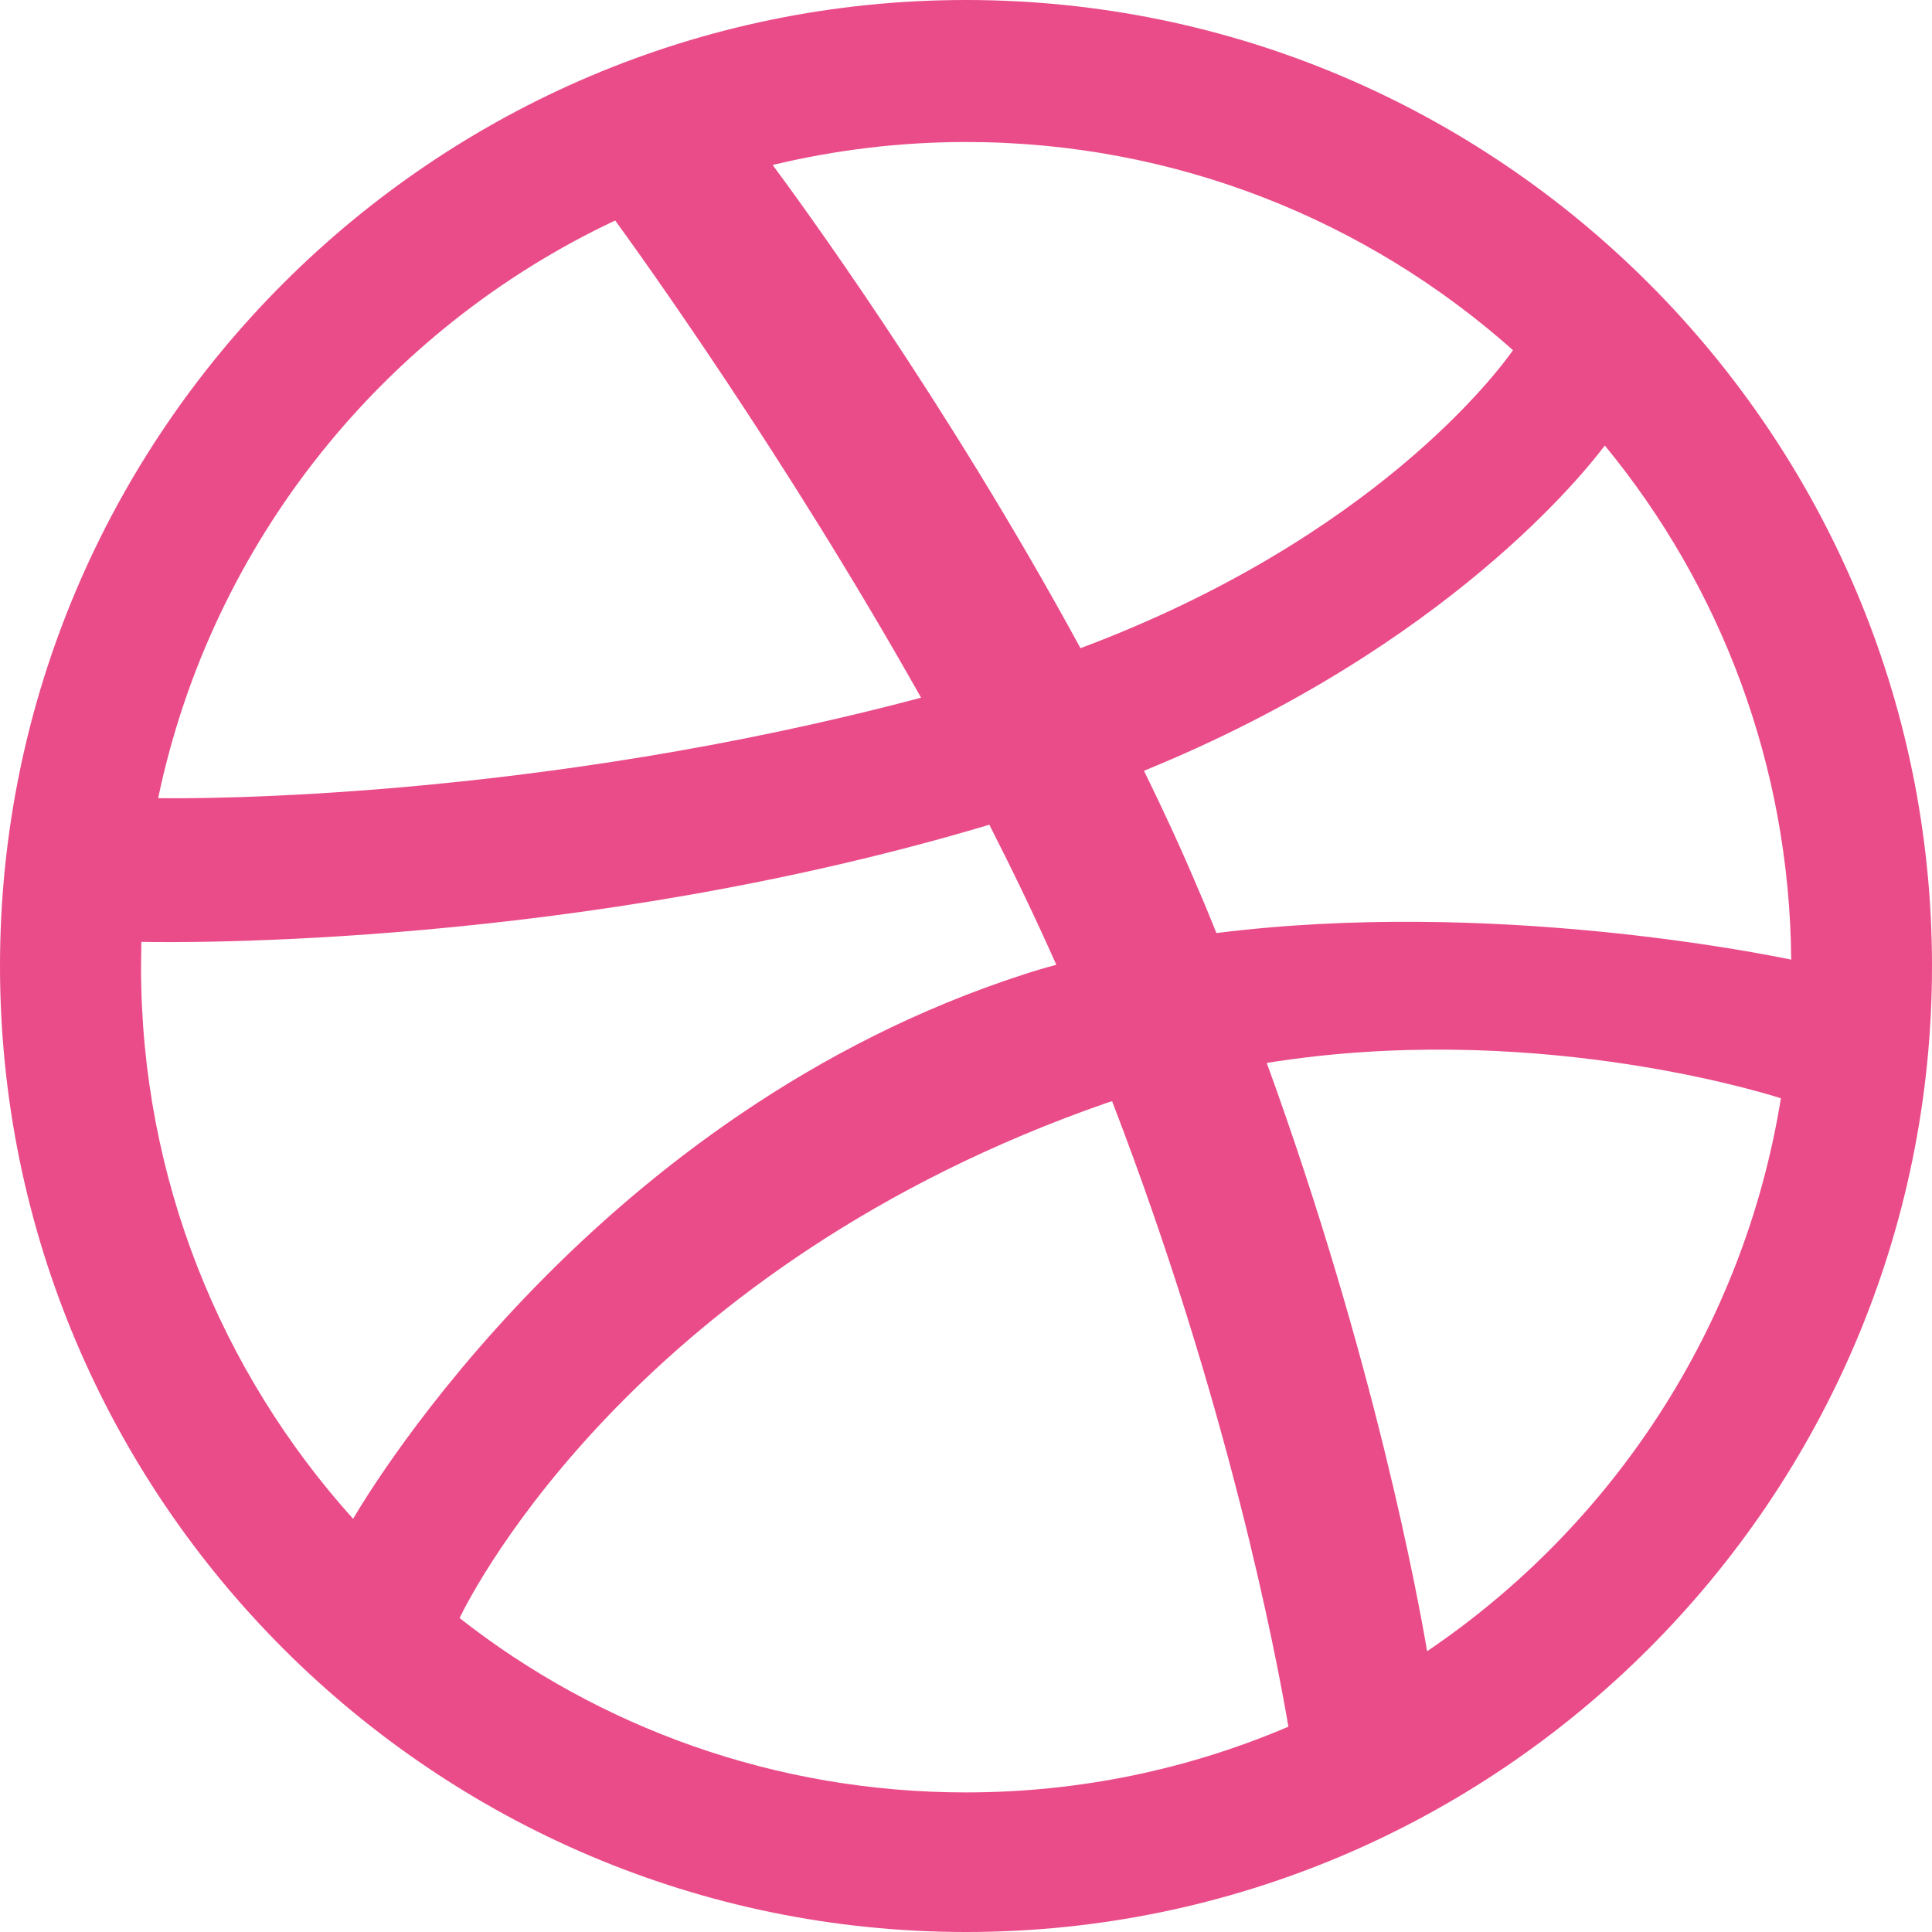
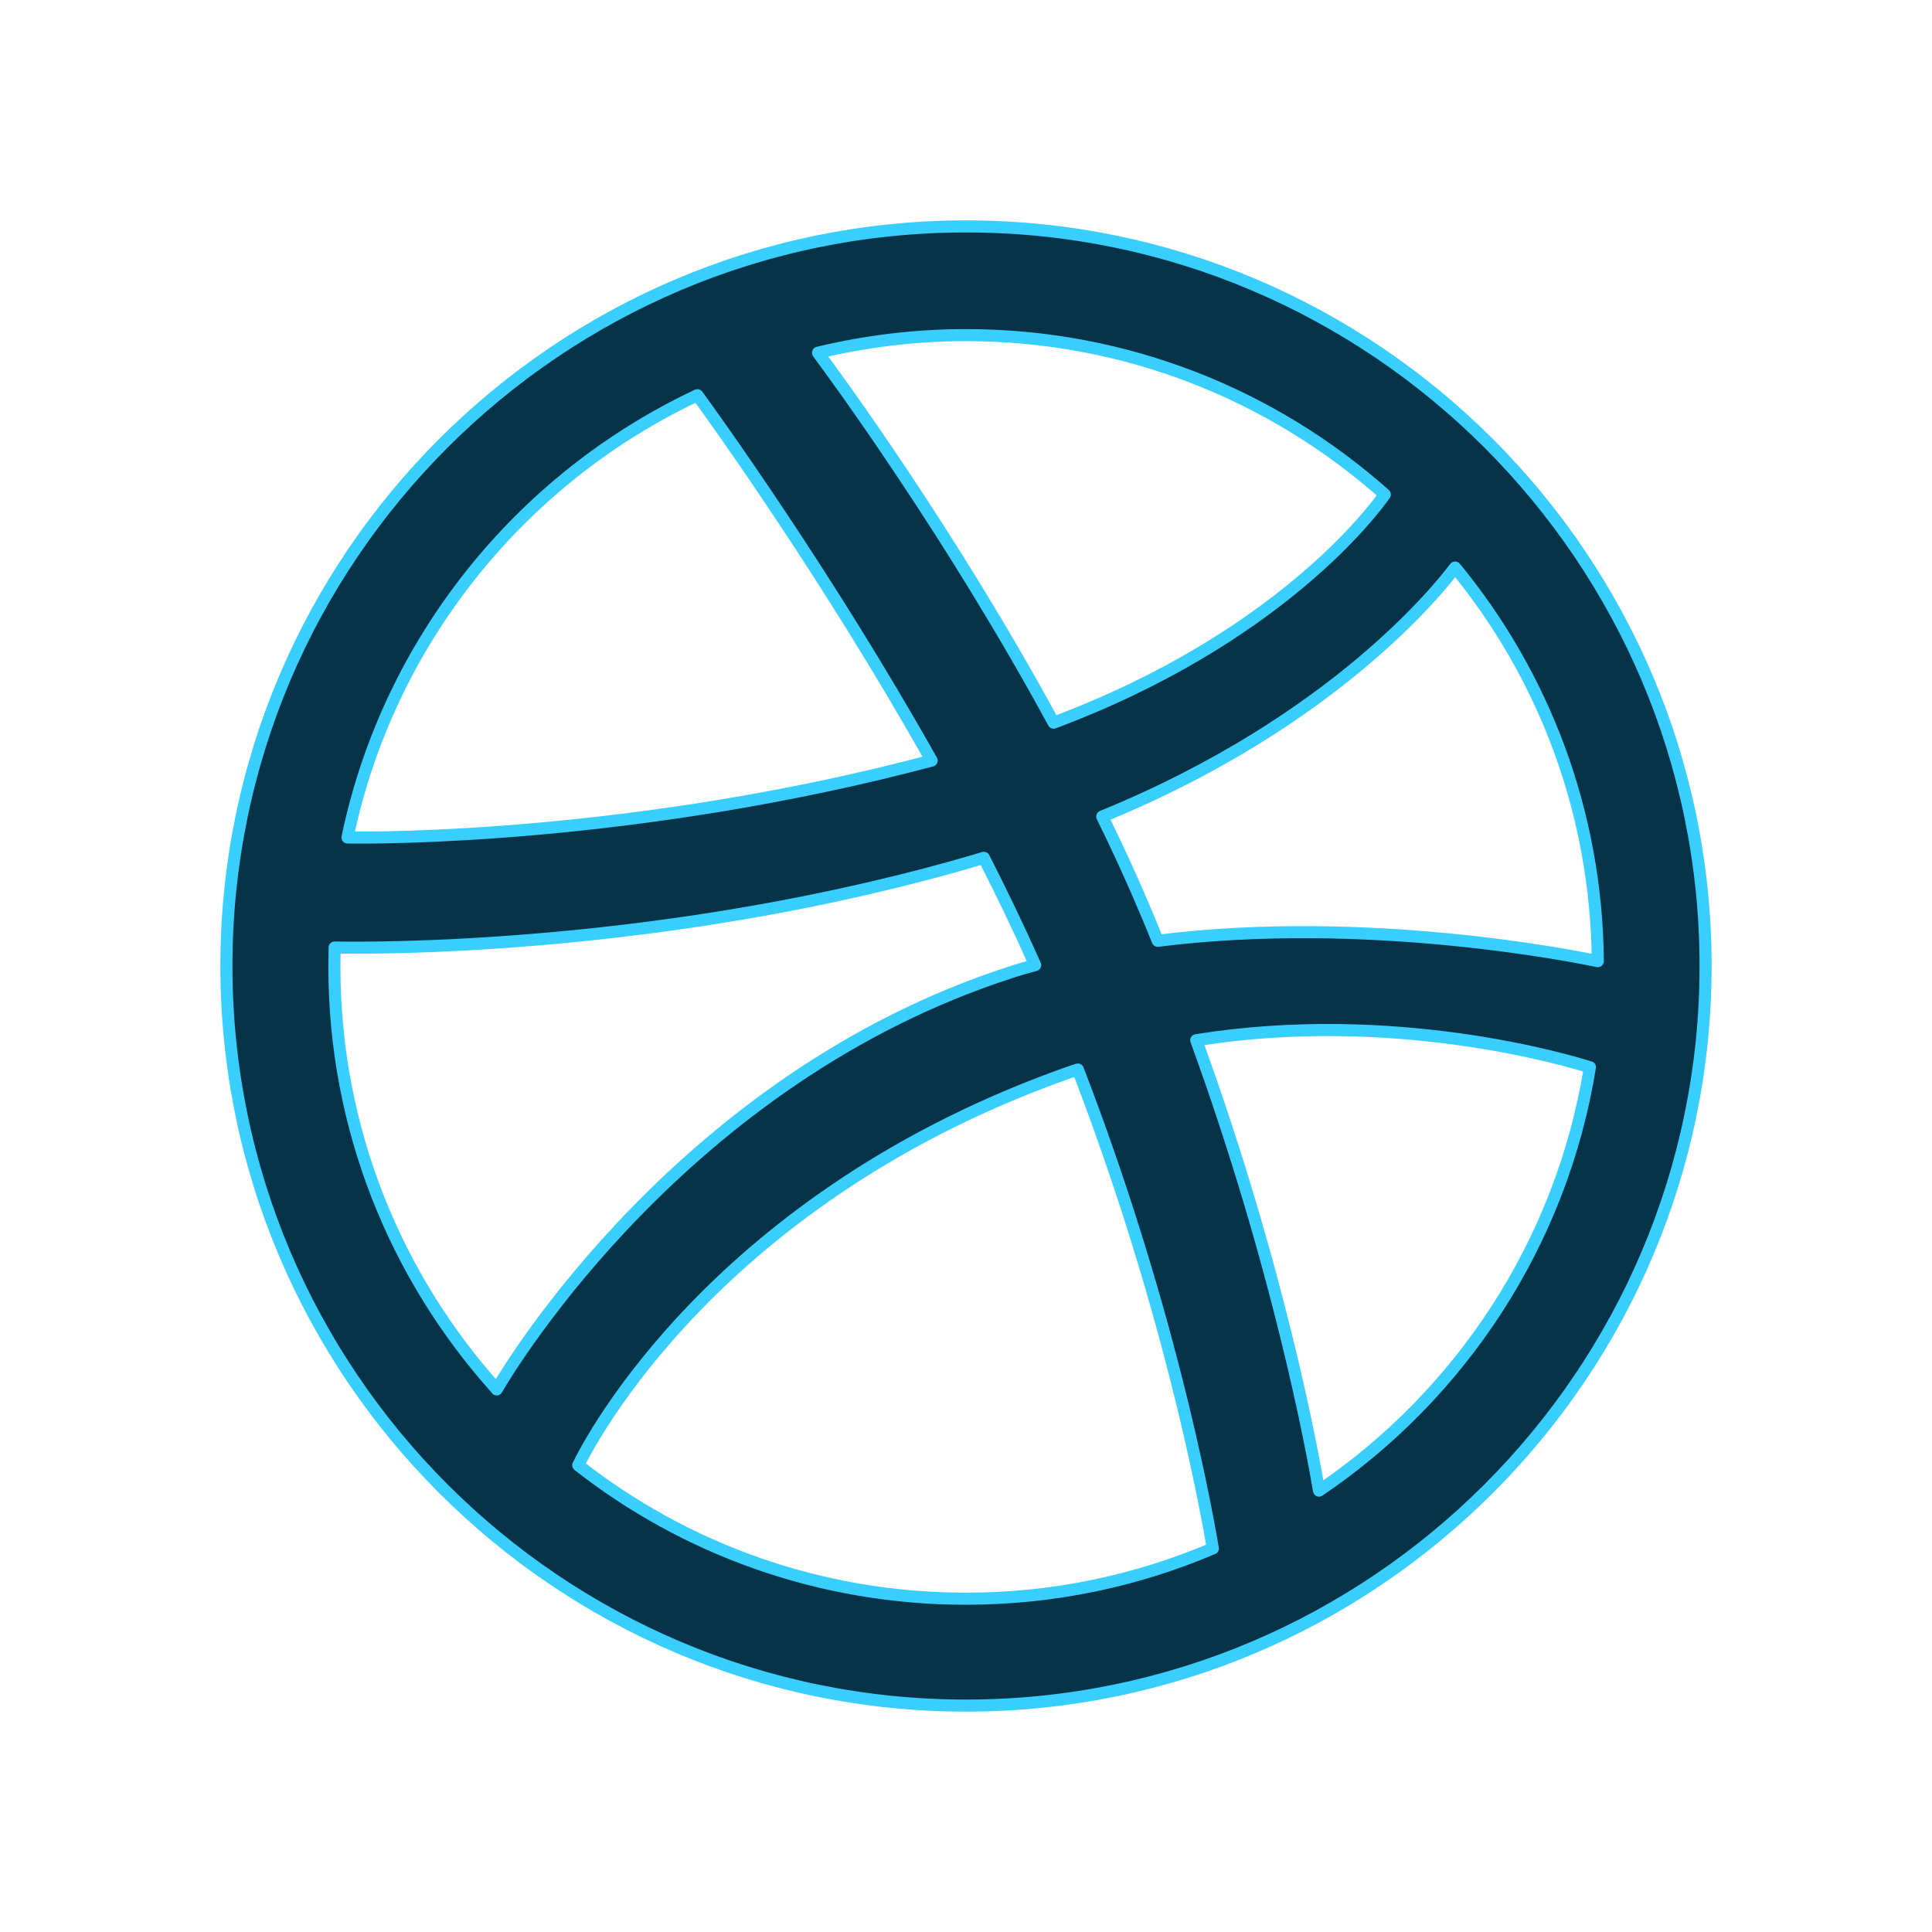
- <svg xmlns="http://www.w3.org/2000/svg" fill="#EA4C89" width="512" height="512" role="img" viewBox="0 0 24 24">
-   <path d="M12 24C5.385 24 0 18.615 0 12S5.385 0 12 0s12 5.385 12 12-5.385 12-12 12zm10.12-10.358c-.35-.11-3.17-.953-6.384-.438 1.34 3.684 1.887 6.684 1.992 7.308 2.3-1.555 3.936-4.02 4.395-6.87zm-6.115 7.808c-.153-.9-.75-4.032-2.19-7.77l-.066.02c-5.79 2.015-7.86 6.025-8.04 6.4 1.73 1.358 3.92 2.166 6.29 2.166 1.42 0 2.77-.29 4-.814zm-11.62-2.58c.232-.4 3.045-5.055 8.332-6.765.135-.045.27-.084.405-.12-.26-.585-.54-1.167-.832-1.74C7.17 11.775 2.206 11.71 1.756 11.7l-.004.312c0 2.633.998 5.037 2.634 6.855zm-2.42-8.955c.46.008 4.683.026 9.477-1.248-1.698-3.018-3.53-5.558-3.8-5.928-2.868 1.35-5.01 3.99-5.676 7.17zM9.6 2.052c.282.38 2.145 2.914 3.822 6 3.645-1.365 5.19-3.44 5.373-3.702-1.81-1.61-4.19-2.586-6.795-2.586-.825 0-1.63.1-2.4.285zm10.335 3.483c-.218.29-1.935 2.493-5.724 4.04.24.49.47.985.68 1.486.08.18.15.36.22.53 3.41-.43 6.8.26 7.14.33-.02-2.42-.88-4.64-2.31-6.38z" />
+ <svg xmlns="http://www.w3.org/2000/svg" width="512" height="512" viewBox="0 0 512 512" role="img">
+   <path id="glyph" d="M12 24C5.385 24 0 18.615 0 12S5.385 0 12 0s12 5.385 12 12-5.385 12-12 12zm10.12-10.358c-.35-.11-3.17-.953-6.384-.438 1.34 3.684 1.887 6.684 1.992 7.308 2.3-1.555 3.936-4.02 4.395-6.87zm-6.115 7.808c-.153-.9-.75-4.032-2.19-7.77l-.066.02c-5.79 2.015-7.86 6.025-8.04 6.4 1.73 1.358 3.92 2.166 6.29 2.166 1.42 0 2.77-.29 4-.814zm-11.62-2.58c.232-.4 3.045-5.055 8.332-6.765.135-.045.27-.084.405-.12-.26-.585-.54-1.167-.832-1.74C7.17 11.775 2.206 11.71 1.756 11.7l-.004.312c0 2.633.998 5.037 2.634 6.855zm-2.42-8.955c.46.008 4.683.026 9.477-1.248-1.698-3.018-3.53-5.558-3.8-5.928-2.868 1.35-5.01 3.99-5.676 7.17zM9.6 2.052c.282.38 2.145 2.914 3.822 6 3.645-1.365 5.19-3.44 5.373-3.702-1.81-1.61-4.19-2.586-6.795-2.586-.825 0-1.63.1-2.4.285zm10.335 3.483c-.218.29-1.935 2.493-5.724 4.04.24.49.47.985.68 1.486.08.18.15.36.22.53 3.41-.43 6.8.26 7.14.33-.02-2.42-.88-4.64-2.31-6.38z" transform="translate(256 256) scale(16.33333) translate(-12 -12)" fill="#063348" stroke="#38cfff" stroke-width="0.196" stroke-linejoin="round" />
</svg>
